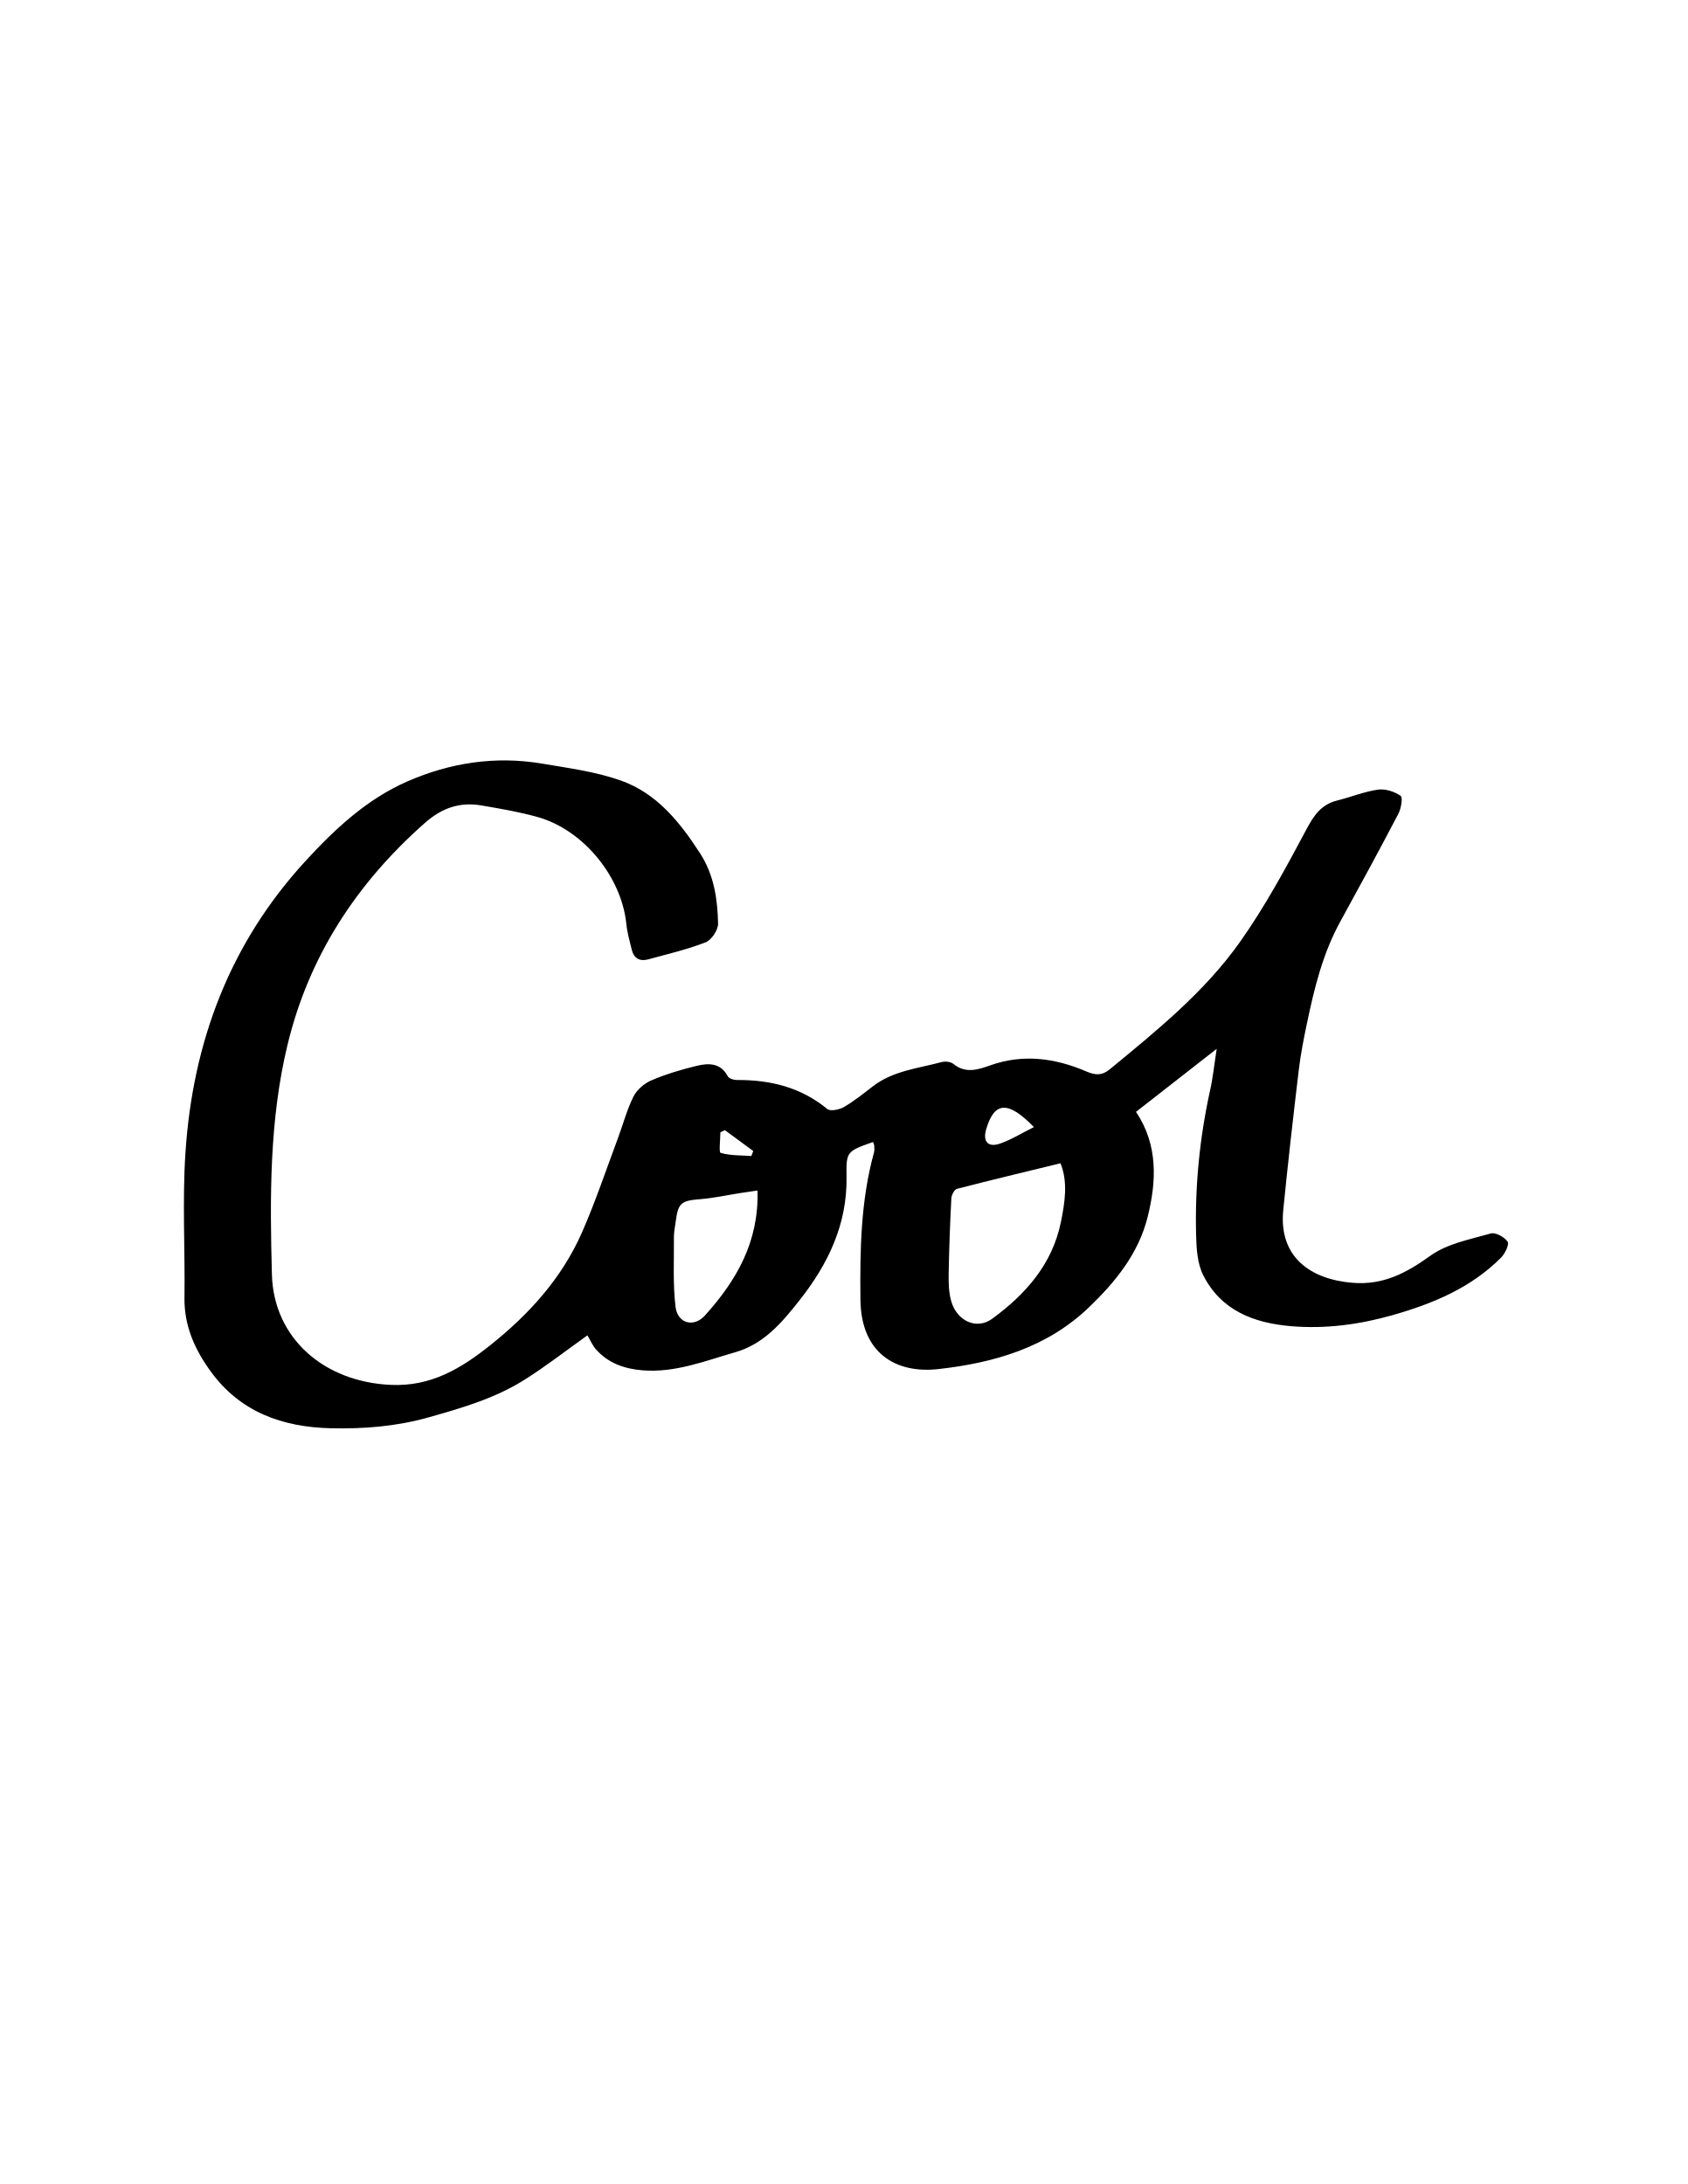
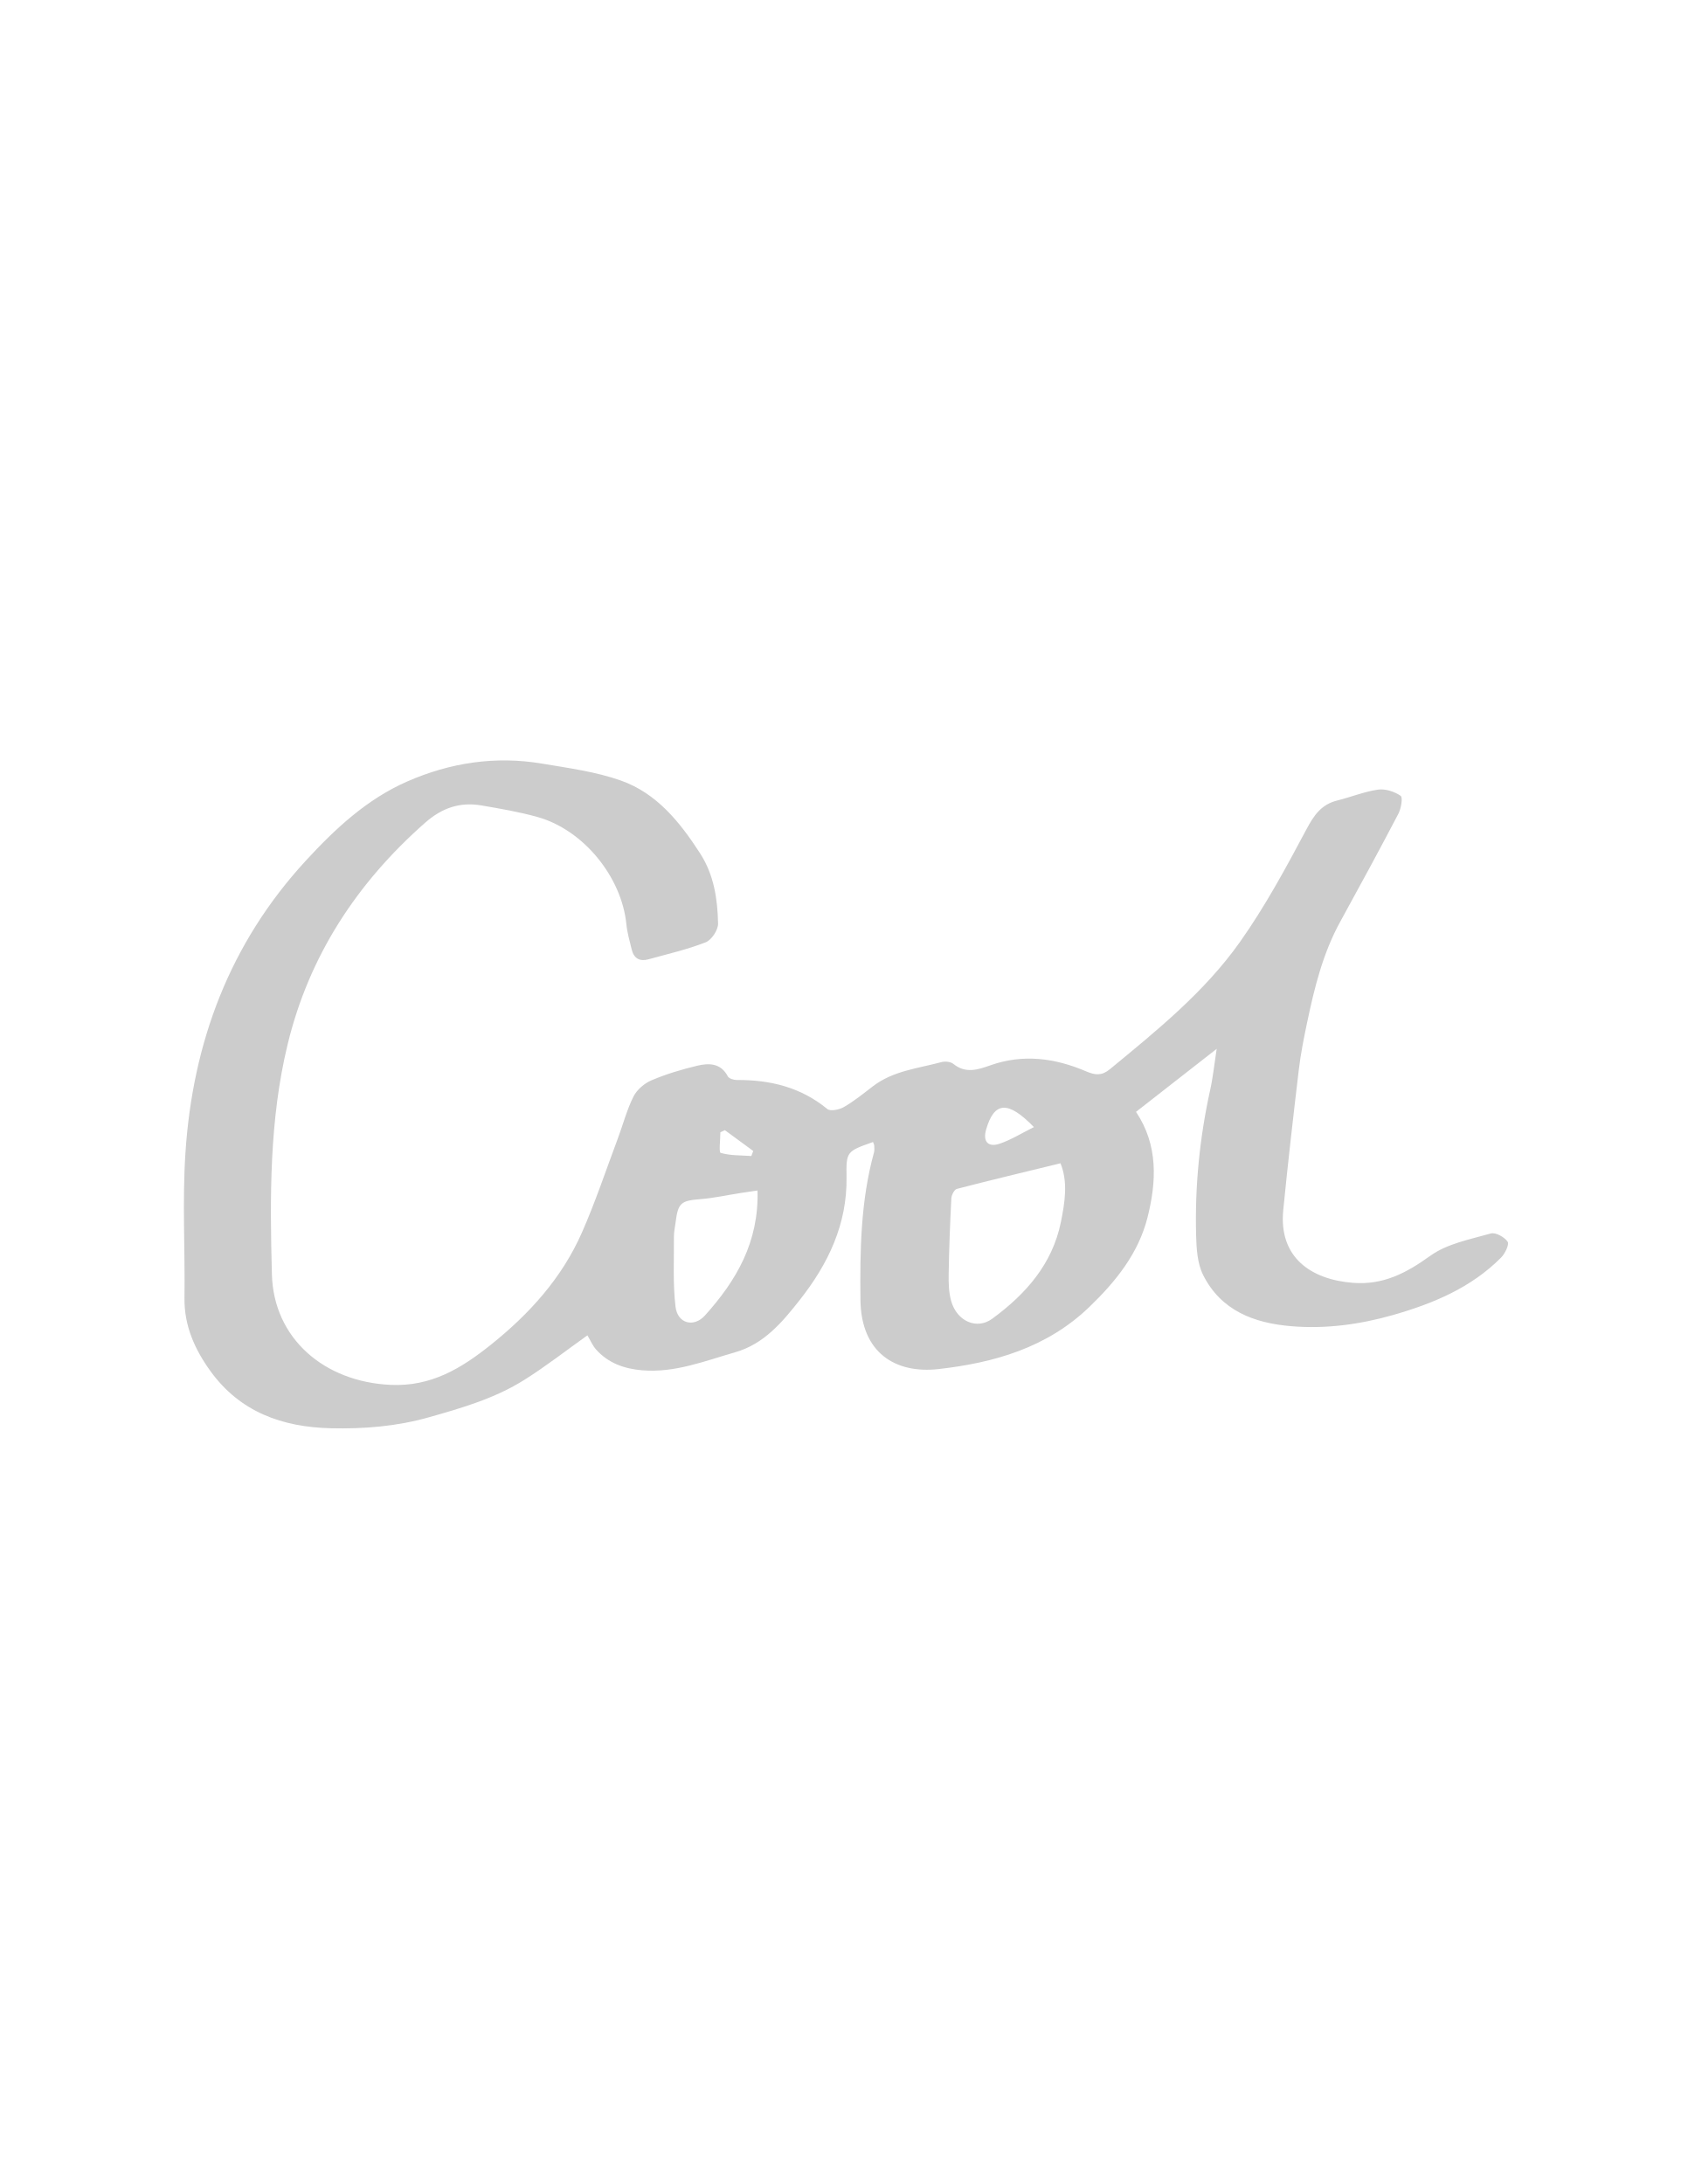
<svg xmlns="http://www.w3.org/2000/svg" version="1.1" id="图层_1" x="0px" y="0px" viewBox="0 0 612 792" style="enable-background:new 0 0 612 792;" xml:space="preserve">
-   <path id="circle" d="M441.16,380.35c-10.38,8.11-19.69,15.38-29.25,22.85c8.12,12.1,7.43,25.4,4.16,38.34c-3.27,12.92-11.41,23.11-21.09,32.42    c-15.39,14.82-34.62,20.24-54.63,22.51c-15.45,1.76-28.15-5.67-28.36-25.15c-0.19-17.99,0.09-35.88,4.91-53.39    c0.21-0.78,0.14-1.66,0.09-2.48c-0.03-0.44-0.29-0.88-0.44-1.31c-9.56,3.37-9.75,3.46-9.6,12.65    c0.27,17.13-6.66,31.55-16.93,44.59c-6.33,8.04-12.93,15.99-23.44,19c-11.05,3.17-21.87,7.53-33.72,6.54    c-6.46-0.54-12.33-2.58-16.75-7.57c-1.26-1.42-2.03-3.28-3.12-5.1c-7.6,5.41-14.97,11.17-22.85,16.13    c-10.65,6.71-22.67,10.21-34.73,13.61c-11.64,3.28-23.44,4.23-35.42,3.95c-17.61-0.41-32.93-5.88-43.64-20.67    c-5.7-7.87-9.6-16.47-9.46-26.61c0.24-17.49-0.8-35.04,0.34-52.46c2.61-40.11,16-76.05,43.66-106.09    c10.71-11.64,22.17-22.31,36.73-28.7c15.56-6.83,32.03-9.36,48.96-6.49c9.59,1.62,19.41,2.91,28.5,6.12    c13,4.59,21.39,15,28.74,26.37c5.11,7.91,6.35,16.62,6.55,25.52c0.05,2.31-2.37,5.95-4.51,6.79c-6.7,2.62-13.8,4.24-20.77,6.17    c-3.1,0.86-5.24-0.32-6.02-3.5c-0.74-3.06-1.64-6.12-1.95-9.24c-1.71-17.13-15.52-34.18-32.17-38.86    c-6.67-1.87-13.56-3.04-20.4-4.21c-7.78-1.34-14.3,0.9-20.41,6.28c-24.78,21.84-42.11,48.33-49.87,80.46    c-6.61,27.35-6.43,55.34-5.68,83.32c0.62,23.2,18.91,38.98,43.09,40.07c14.62,0.66,25.54-5.96,36.2-14.47    c14.06-11.23,25.89-24.3,33.16-40.86c4.88-11.1,8.72-22.65,12.98-34.02c1.9-5.08,3.27-10.42,5.69-15.24    c1.24-2.47,3.95-4.77,6.54-5.87c5.31-2.25,10.91-3.93,16.52-5.27c4.23-1.01,8.56-1.04,11.13,3.84c0.43,0.81,2.15,1.34,3.27,1.33    c12.1-0.08,23.2,2.61,32.81,10.52c1.11,0.92,4.37,0.24,6.04-0.73c3.69-2.15,7.06-4.87,10.46-7.49c7.36-5.67,16.41-6.5,24.94-8.8    c1.3-0.35,3.3-0.14,4.28,0.67c4.44,3.6,8.91,2.09,13.41,0.5c11.93-4.22,23.51-2.61,34.8,2.23c3.21,1.37,5.59,1.61,8.52-0.81    c17.04-14.03,34.31-27.99,47.13-46.09c9.11-12.86,16.68-26.87,24.1-40.82c2.74-5.16,5.41-9.1,11.21-10.54    c4.96-1.23,9.77-3.22,14.79-3.94c2.65-0.38,5.95,0.7,8.2,2.24c0.86,0.59,0.18,4.61-0.83,6.53c-6.87,13.14-13.95,26.16-21.09,39.16    c-6.29,11.46-9.35,23.96-12,36.59c-1.19,5.64-2.32,11.32-3,17.05c-2.02,16.94-3.96,33.9-5.64,50.87    c-1.7,17.17,10,25.2,25.22,26.41c11.04,0.88,19.41-3.55,28.12-9.82c6.12-4.4,14.41-5.94,21.92-8.08c1.72-0.49,4.95,1.3,6.09,2.98    c0.67,0.98-0.94,4.33-2.37,5.77c-10.91,10.98-24.72,16.7-39.27,20.85c-12.01,3.42-24.3,5.07-36.81,4.03    c-13.54-1.12-25.49-5.68-31.95-18.56c-2.11-4.21-2.42-9.59-2.55-14.46c-0.46-17.66,1.26-35.14,5.05-52.43    C439.77,390.99,440.23,386.4,441.16,380.35z M384.53,421.85c-12.85,3.13-25.25,6.09-37.59,9.29c-0.93,0.24-1.93,2.24-1.99,3.46    c-0.47,9.11-0.82,18.22-0.97,27.34c-0.06,3.29,0.03,6.73,0.91,9.86c2.07,7.34,9.28,10.54,14.89,6.42    c12.1-8.88,21.77-19.73,24.89-35.03C386.15,435.92,387.27,428.58,384.53,421.85z M274.67,431.72c-2.28,0.34-4.17,0.61-6.07,0.9    c-4.89,0.76-9.76,1.85-14.68,2.24c-6.94,0.55-8.05,1.32-8.93,8.23c-0.23,1.81-0.64,3.62-0.63,5.42c0.06,8.46-0.41,17,0.58,25.36    c0.73,6.13,6.65,7.65,10.69,3.15C266.96,464.44,275.21,450.43,274.67,431.72z M374.89,408.73c-9.47-9.77-14.39-9.22-17.32,0.84    c-1.27,4.37,0.66,6.64,5,5.15C366.66,413.31,370.42,410.95,374.89,408.73z M262.85,409.85c-0.55,0.25-1.1,0.5-1.65,0.75    c0,2.61-0.59,7.28,0.1,7.48c3.53,1.01,7.39,0.87,11.14,1.13c0.23-0.61,0.45-1.22,0.68-1.82    C269.7,414.87,266.28,412.36,262.85,409.85z" />
+   <path id="circle" fill="#ccc" d="M441.16,380.35c-10.38,8.11-19.69,15.38-29.25,22.85c8.12,12.1,7.43,25.4,4.16,38.34c-3.27,12.92-11.41,23.11-21.09,32.42    c-15.39,14.82-34.62,20.24-54.63,22.51c-15.45,1.76-28.15-5.67-28.36-25.15c-0.19-17.99,0.09-35.88,4.91-53.39    c0.21-0.78,0.14-1.66,0.09-2.48c-0.03-0.44-0.29-0.88-0.44-1.31c-9.56,3.37-9.75,3.46-9.6,12.65    c0.27,17.13-6.66,31.55-16.93,44.59c-6.33,8.04-12.93,15.99-23.44,19c-11.05,3.17-21.87,7.53-33.72,6.54    c-6.46-0.54-12.33-2.58-16.75-7.57c-1.26-1.42-2.03-3.28-3.12-5.1c-7.6,5.41-14.97,11.17-22.85,16.13    c-10.65,6.71-22.67,10.21-34.73,13.61c-11.64,3.28-23.44,4.23-35.42,3.95c-17.61-0.41-32.93-5.88-43.64-20.67    c-5.7-7.87-9.6-16.47-9.46-26.61c0.24-17.49-0.8-35.04,0.34-52.46c2.61-40.11,16-76.05,43.66-106.09    c10.71-11.64,22.17-22.31,36.73-28.7c15.56-6.83,32.03-9.36,48.96-6.49c9.59,1.62,19.41,2.91,28.5,6.12    c13,4.59,21.39,15,28.74,26.37c5.11,7.91,6.35,16.62,6.55,25.52c0.05,2.31-2.37,5.95-4.51,6.79c-6.7,2.62-13.8,4.24-20.77,6.17    c-3.1,0.86-5.24-0.32-6.02-3.5c-0.74-3.06-1.64-6.12-1.95-9.24c-1.71-17.13-15.52-34.18-32.17-38.86    c-6.67-1.87-13.56-3.04-20.4-4.21c-7.78-1.34-14.3,0.9-20.41,6.28c-24.78,21.84-42.11,48.33-49.87,80.46    c-6.61,27.35-6.43,55.34-5.68,83.32c0.62,23.2,18.91,38.98,43.09,40.07c14.62,0.66,25.54-5.96,36.2-14.47    c14.06-11.23,25.89-24.3,33.16-40.86c4.88-11.1,8.72-22.65,12.98-34.02c1.9-5.08,3.27-10.42,5.69-15.24    c1.24-2.47,3.95-4.77,6.54-5.87c5.31-2.25,10.91-3.93,16.52-5.27c4.23-1.01,8.56-1.04,11.13,3.84c0.43,0.81,2.15,1.34,3.27,1.33    c12.1-0.08,23.2,2.61,32.81,10.52c1.11,0.92,4.37,0.24,6.04-0.73c3.69-2.15,7.06-4.87,10.46-7.49c7.36-5.67,16.41-6.5,24.94-8.8    c1.3-0.35,3.3-0.14,4.28,0.67c4.44,3.6,8.91,2.09,13.41,0.5c11.93-4.22,23.51-2.61,34.8,2.23c3.21,1.37,5.59,1.61,8.52-0.81    c17.04-14.03,34.31-27.99,47.13-46.09c9.11-12.86,16.68-26.87,24.1-40.82c2.74-5.16,5.41-9.1,11.21-10.54    c4.96-1.23,9.77-3.22,14.79-3.94c2.65-0.38,5.95,0.7,8.2,2.24c0.86,0.59,0.18,4.61-0.83,6.53c-6.87,13.14-13.95,26.16-21.09,39.16    c-6.29,11.46-9.35,23.96-12,36.59c-1.19,5.64-2.32,11.32-3,17.05c-2.02,16.94-3.96,33.9-5.64,50.87    c-1.7,17.17,10,25.2,25.22,26.41c11.04,0.88,19.41-3.55,28.12-9.82c6.12-4.4,14.41-5.94,21.92-8.08c1.72-0.49,4.95,1.3,6.09,2.98    c0.67,0.98-0.94,4.33-2.37,5.77c-10.91,10.98-24.72,16.7-39.27,20.85c-12.01,3.42-24.3,5.07-36.81,4.03    c-13.54-1.12-25.49-5.68-31.95-18.56c-2.11-4.21-2.42-9.59-2.55-14.46c-0.46-17.66,1.26-35.14,5.05-52.43    C439.77,390.99,440.23,386.4,441.16,380.35z M384.53,421.85c-12.85,3.13-25.25,6.09-37.59,9.29c-0.93,0.24-1.93,2.24-1.99,3.46    c-0.47,9.11-0.82,18.22-0.97,27.34c-0.06,3.29,0.03,6.73,0.91,9.86c2.07,7.34,9.28,10.54,14.89,6.42    c12.1-8.88,21.77-19.73,24.89-35.03C386.15,435.92,387.27,428.58,384.53,421.85z M274.67,431.72c-2.28,0.34-4.17,0.61-6.07,0.9    c-4.89,0.76-9.76,1.85-14.68,2.24c-6.94,0.55-8.05,1.32-8.93,8.23c-0.23,1.81-0.64,3.62-0.63,5.42c0.06,8.46-0.41,17,0.58,25.36    c0.73,6.13,6.65,7.65,10.69,3.15C266.96,464.44,275.21,450.43,274.67,431.72z M374.89,408.73c-9.47-9.77-14.39-9.22-17.32,0.84    c-1.27,4.37,0.66,6.64,5,5.15C366.66,413.31,370.42,410.95,374.89,408.73z M262.85,409.85c-0.55,0.25-1.1,0.5-1.65,0.75    c0,2.61-0.59,7.28,0.1,7.48c3.53,1.01,7.39,0.87,11.14,1.13c0.23-0.61,0.45-1.22,0.68-1.82    C269.7,414.87,266.28,412.36,262.85,409.85z" />
</svg>
